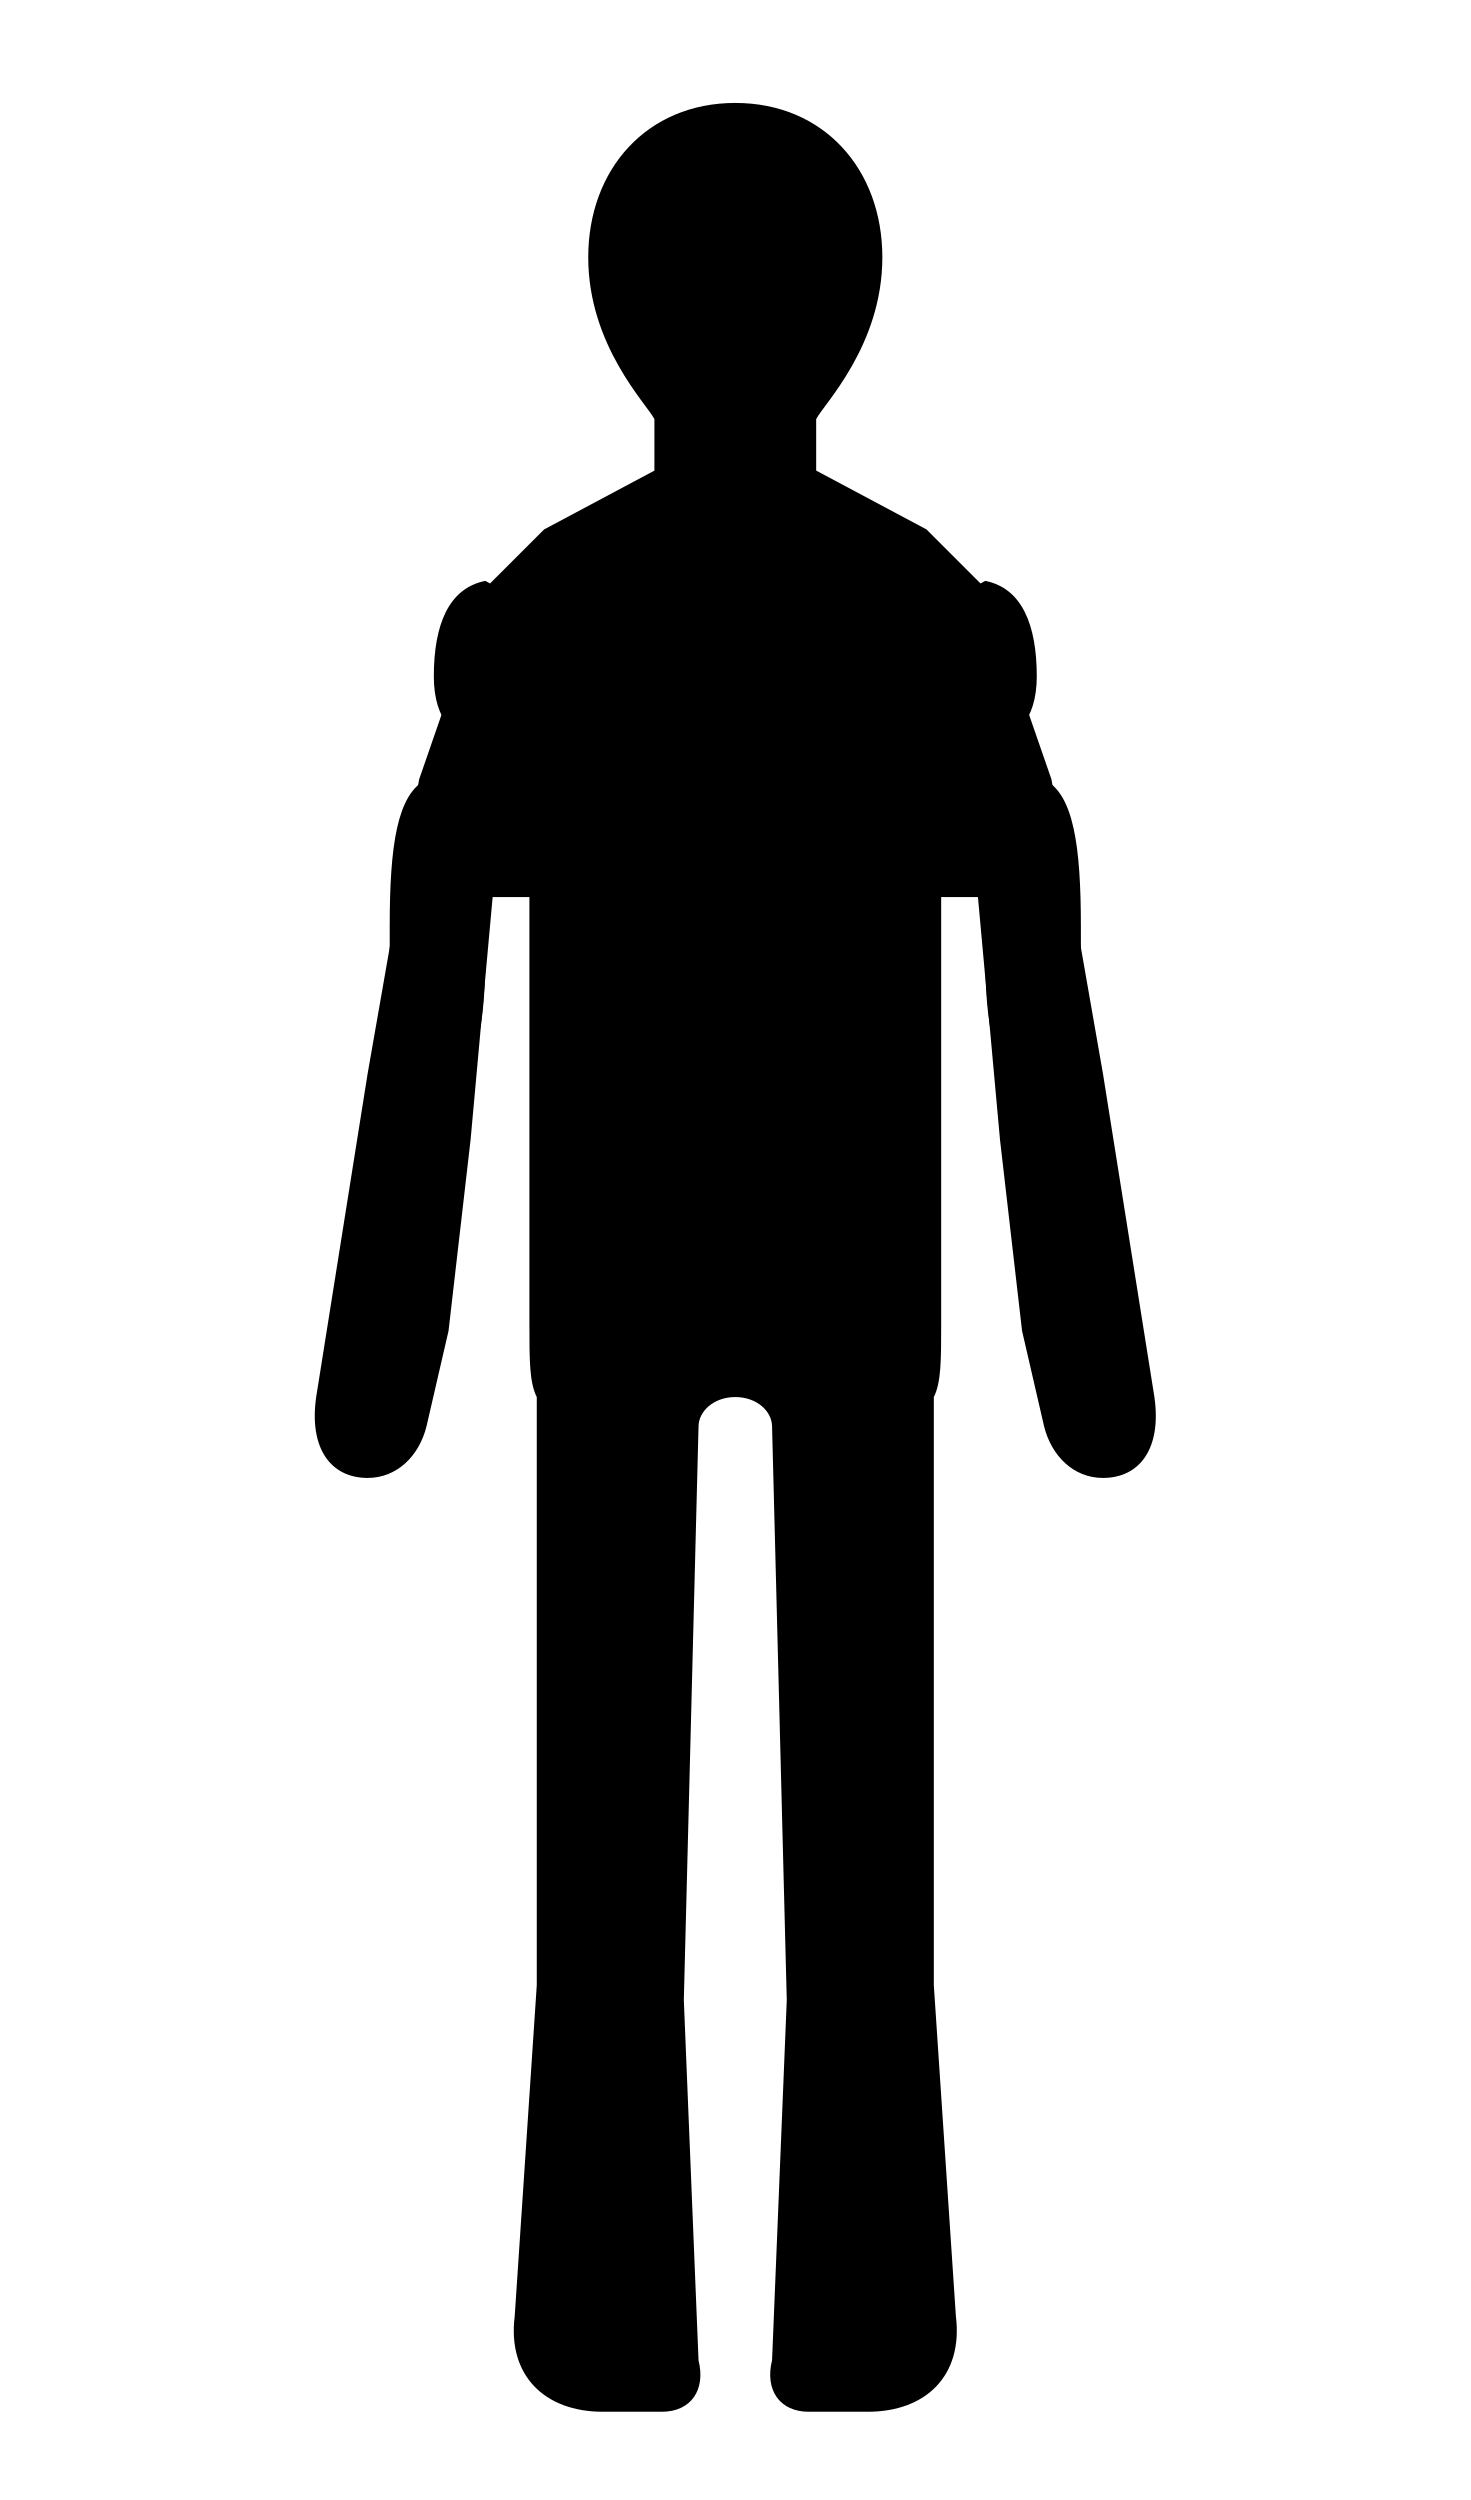
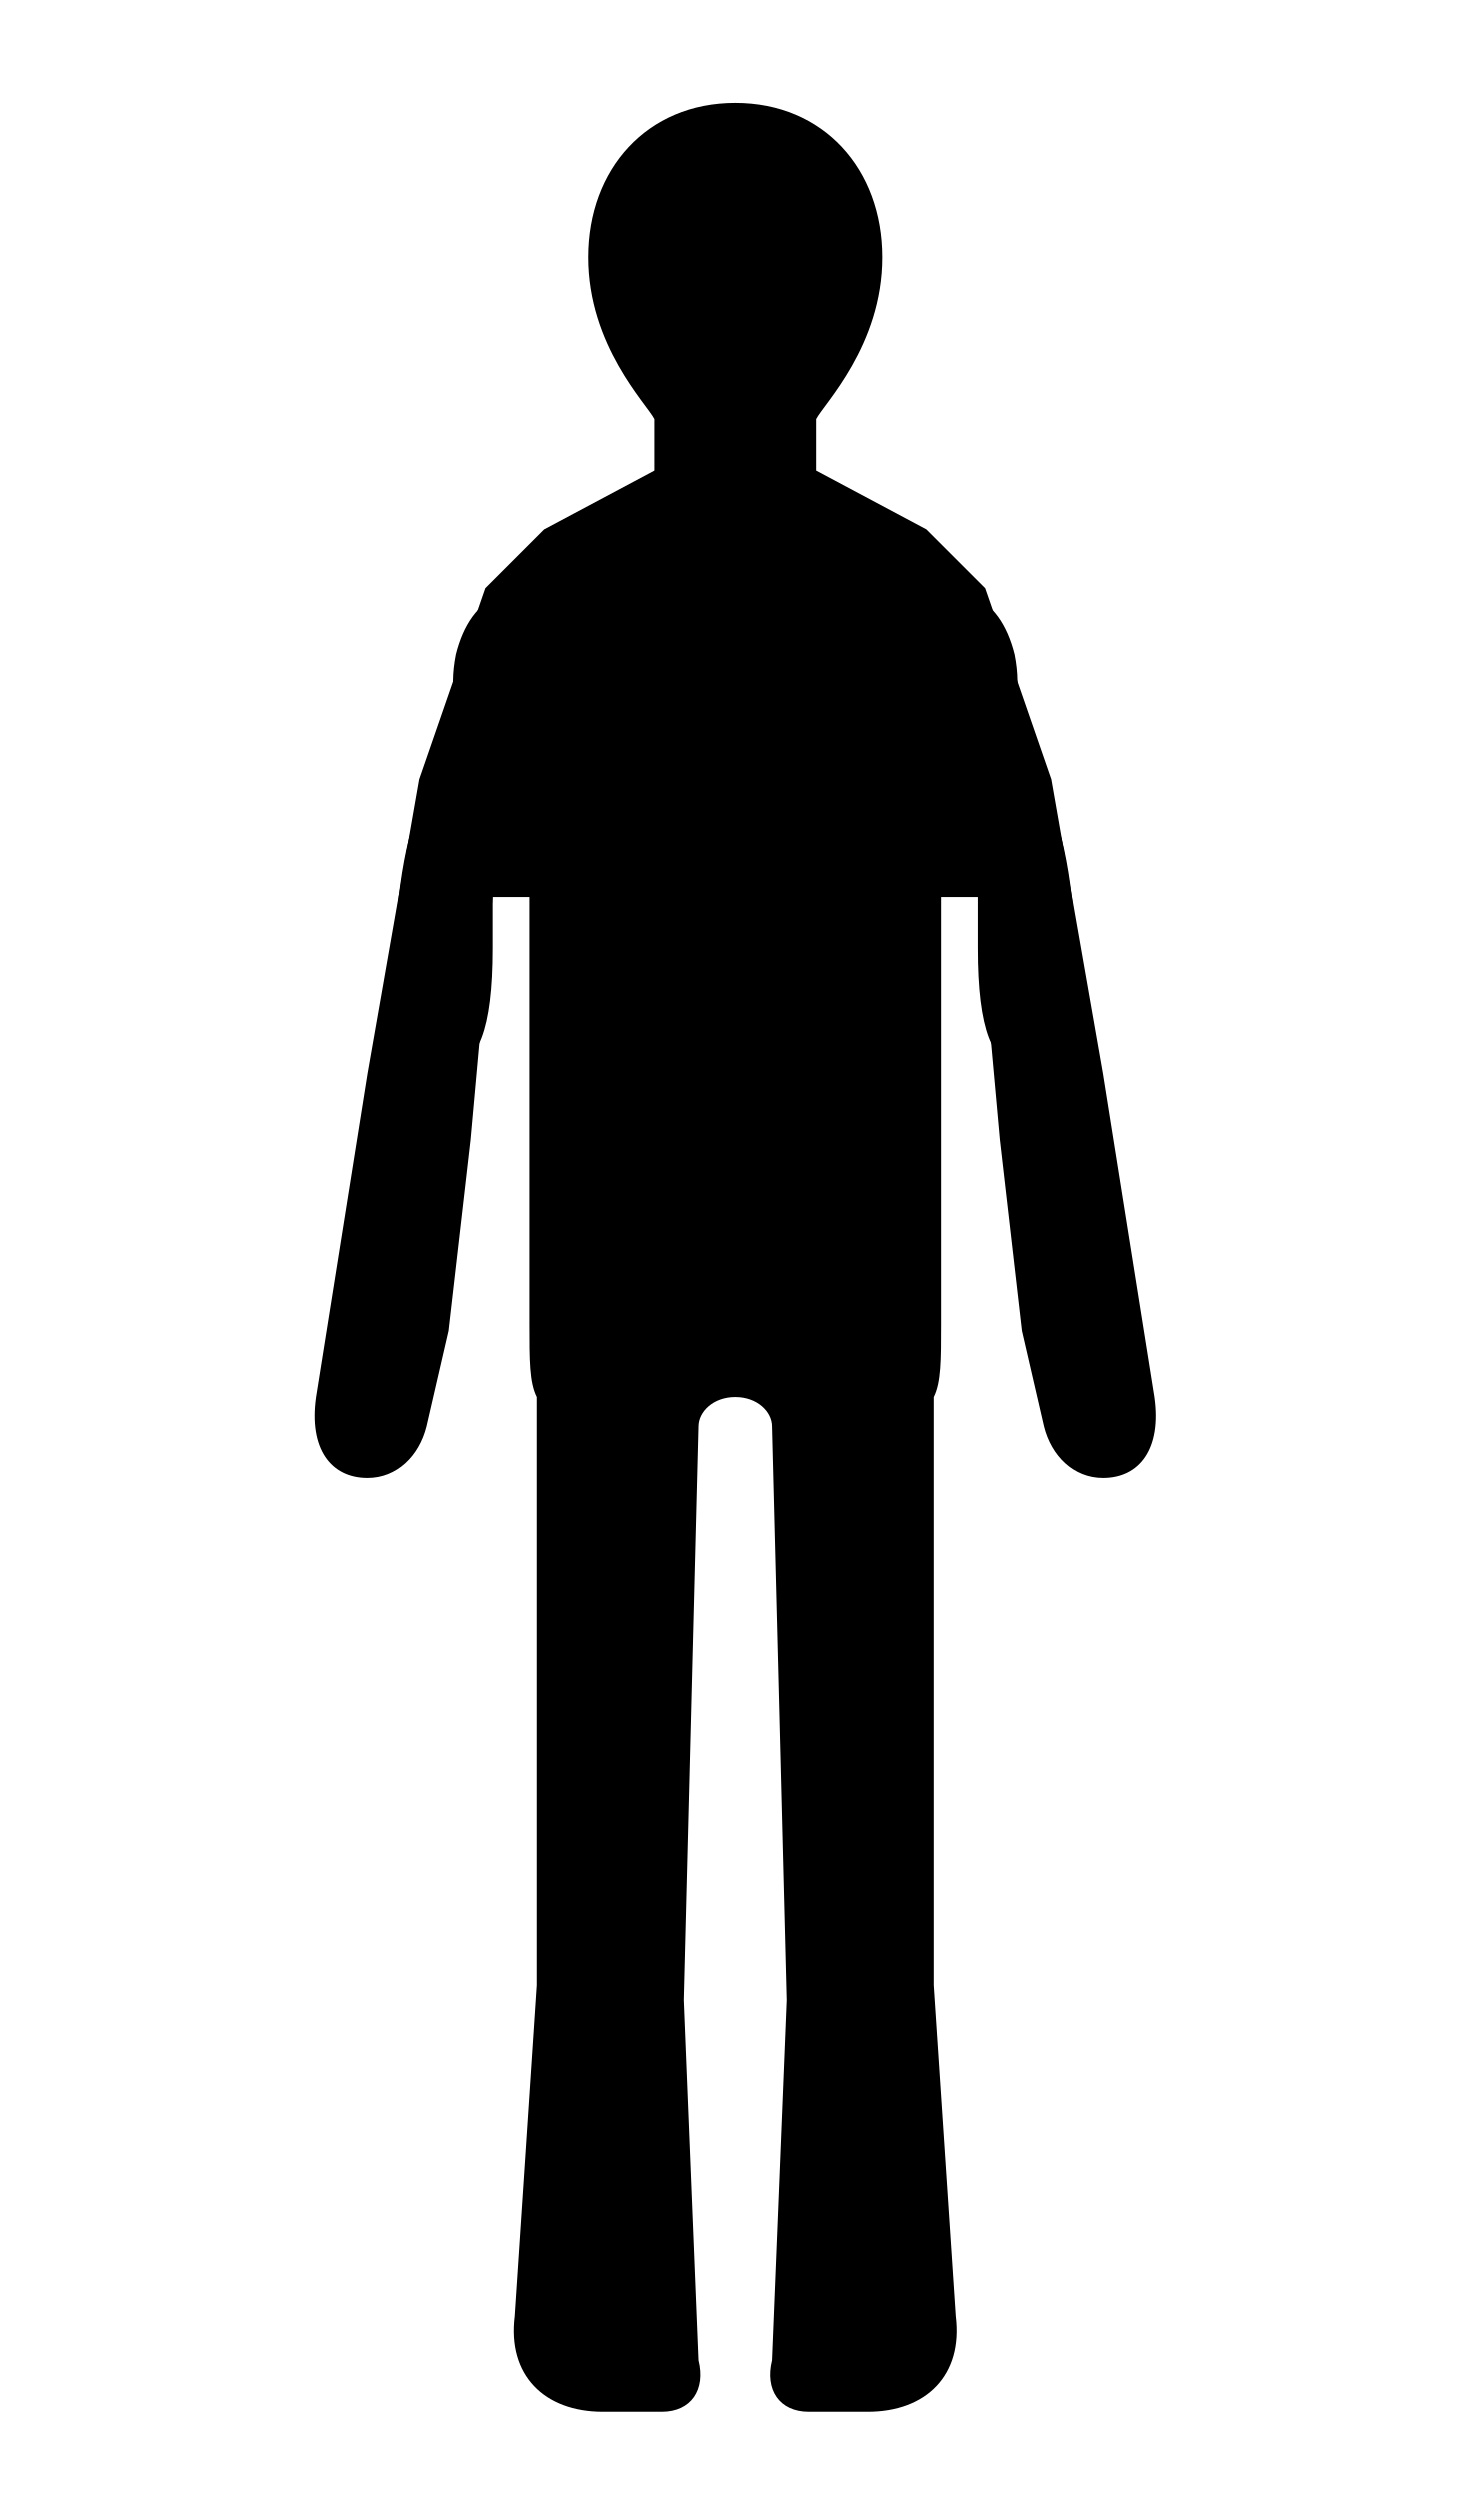
<svg xmlns="http://www.w3.org/2000/svg" viewBox="0 0 200 340">
  <path id="front-body" d="M100 14 C88 14 80 23 80 35 C80 47 88 55 89 57 L89 64 L74 72 L66 80 L57 106 L50 146 L43 190 C42 197 45 201 50 201 C54 201 57 198 58 194 L61 181 L64 155 L67 122 L72 122 L72 180 C72 185 72 188 73 190 L73 270 L70 315 C69 323 74 328 82 328 L90 328 C94 328 96 325 95 321 L93 272 L95 194 C95 192 97 190 100 190 C103 190 105 192 105 194 L107 272 L105 321 C104 325 106 328 110 328 L118 328 C126 328 131 323 130 315 L127 270 L127 190 C128 188 128 185 128 180 L128 122 L133 122 L136 155 L139 181 L142 194 C143 198 146 201 150 201 C155 201 158 197 157 190 L150 146 L143 106 L134 80 L126 72 L111 64 L111 57 C112 55 120 47 120 35 C120 23 112 14 100 14 Z" />
  <path id="front-chest-left" d="M78 84 C74 84 73 88 73 94 L73 108 C73 114 76 117 81 117 L94 117 C97 117 98 115 98 112 L98 92 C92 87 84 84 78 84 Z" />
  <path id="front-chest-right" d="M122 84 C126 84 127 88 127 94 L127 108 C127 114 124 117 119 117 L106 117 C103 117 102 115 102 112 L102 92 C108 87 116 84 122 84 Z" />
-   <path id="front-shoulder-left" d="M66 79 C61 80 59 85 59 92 C59 98 62 101 66 101 C70 98 71 92 70 86 C70 82 68 80 66 79 Z" />
-   <path id="front-shoulder-right" d="M134 79 C139 80 141 85 141 92 C141 98 138 101 134 101 C130 98 129 92 130 86 C130 82 132 80 134 79 Z" />
-   <path id="front-biceps-left" d="M58 106 C54 108 53 115 53 126 L53 138 C53 144 56 147 60 147 C64 147 66 142 66 130 L66 120 C66 111 63 107 58 106 Z" />
-   <path id="front-biceps-right" d="M142 106 C146 108 147 115 147 126 L147 138 C147 144 144 147 140 147 C136 147 134 142 134 130 L134 120 C134 111 137 107 142 106 Z" />
-   <path id="front-forearm-left" d="M55 147 C51 148 49 154 48 165 L46 184 C45 189 48 192 51 190 C55 183 58 171 60 157 C61 151 59 148 55 147 Z" />
-   <path id="front-forearm-right" d="M145 147 C149 148 151 154 152 165 L154 184 C155 189 152 192 149 190 C145 183 142 171 140 157 C139 151 141 148 145 147 Z" />
+   <path id="front-shoulder-left" d="M68 81 C65 82 63 85 62 89 C61 94 62 98 64 100 C67 100 69 96 69 91 C70 86 70 83 68 81 Z" />
+   <path id="front-shoulder-right" d="M132 81 C135 82 137 85 138 89 C139 94 138 98 136 100 C133 100 131 96 131 91 C130 86 130 83 132 81 Z" />
+   <path id="front-biceps-left" d="M61 105 C57 107 55 114 54 124 L54 136 C54 142 57 145 61 145 C65 145 67 140 67 129 L67 119 C67 111 65 106 61 105 Z" />
+   <path id="front-biceps-right" d="M139 105 C143 107 145 114 146 124 L146 136 C146 142 143 145 139 145 C135 145 133 140 133 129 L133 119 C133 111 135 106 139 105 Z" />
+   <path id="front-forearm-left" d="M56 146 C52 147 50 153 49 164 L47 181 C46 186 49 189 52 188 C56 181 59 170 61 156 C62 151 60 147 56 146 Z" />
+   <path id="front-forearm-right" d="M144 146 C148 147 150 153 151 164 L153 181 C154 186 151 189 148 188 C144 181 141 170 139 156 C138 151 140 147 144 146 Z" />
  <path id="front-core" d="M83 124 C81 124 80 126 80 128 L80 138 C80 140 81 141 83 141 L96 141 C98 141 99 140 99 138 L99 128 C99 126 98 124 96 124 Z M104 124 C102 124 101 126 101 128 L101 138 C101 140 102 141 104 141 L117 141 C119 141 120 140 120 138 L120 128 C120 126 119 124 117 124 Z M83 145 C81 145 80 147 80 149 L80 159 C80 161 81 162 83 162 L96 162 C98 162 99 161 99 159 L99 149 C99 147 98 145 96 145 Z M104 145 C102 145 101 147 101 149 L101 159 C101 161 102 162 104 162 L117 162 C119 162 120 161 120 159 L120 149 C120 147 119 145 117 145 Z M83 166 C81 166 80 168 80 170 L80 180 C80 182 81 183 83 183 L96 183 C98 183 99 182 99 180 L99 170 C99 168 98 166 96 166 Z M104 166 C102 166 101 168 101 170 L101 180 C101 182 102 183 104 183 L117 183 C119 183 120 182 120 180 L120 170 C120 168 119 166 117 166 Z" />
  <path id="front-quadriceps-left" d="M80 193 C75 199 73 217 75 233 C77 244 83 249 89 242 C94 230 96 210 91 199 C88 195 84 192 80 193 Z" />
  <path id="front-quadriceps-right" d="M120 193 C125 199 127 217 125 233 C123 244 117 249 111 242 C106 230 104 210 109 199 C112 195 116 192 120 193 Z" />
</svg>
